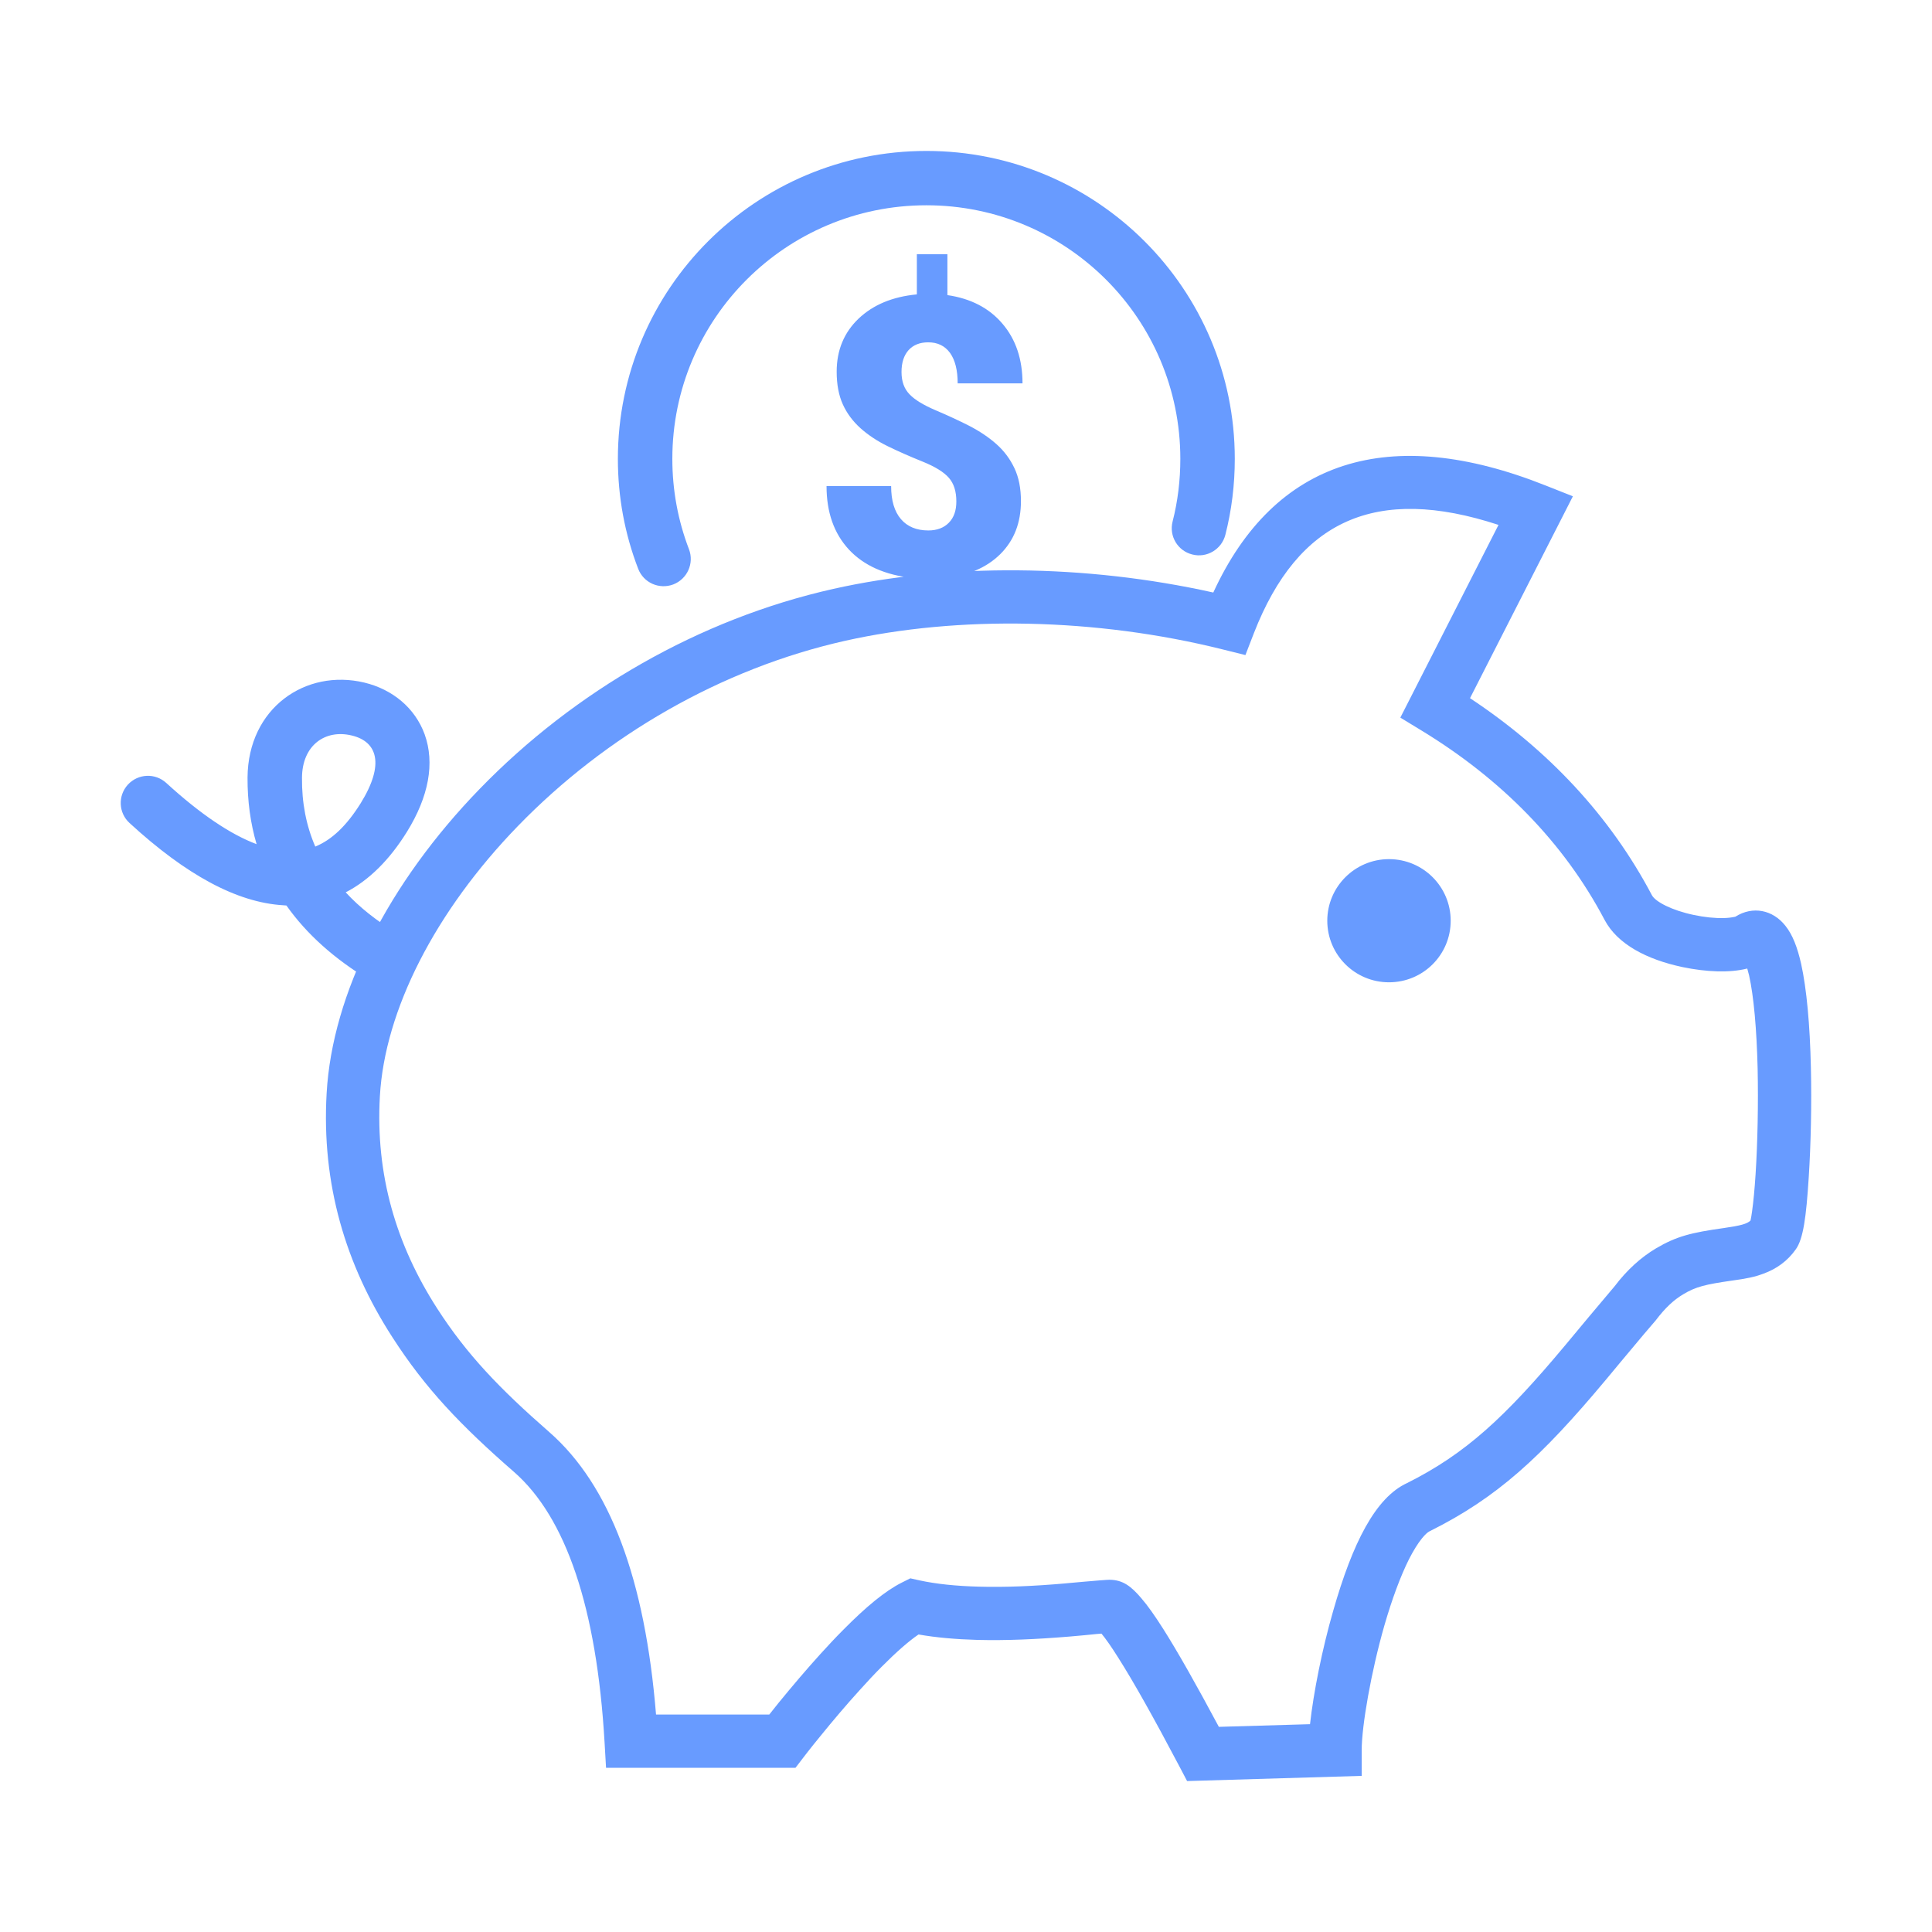
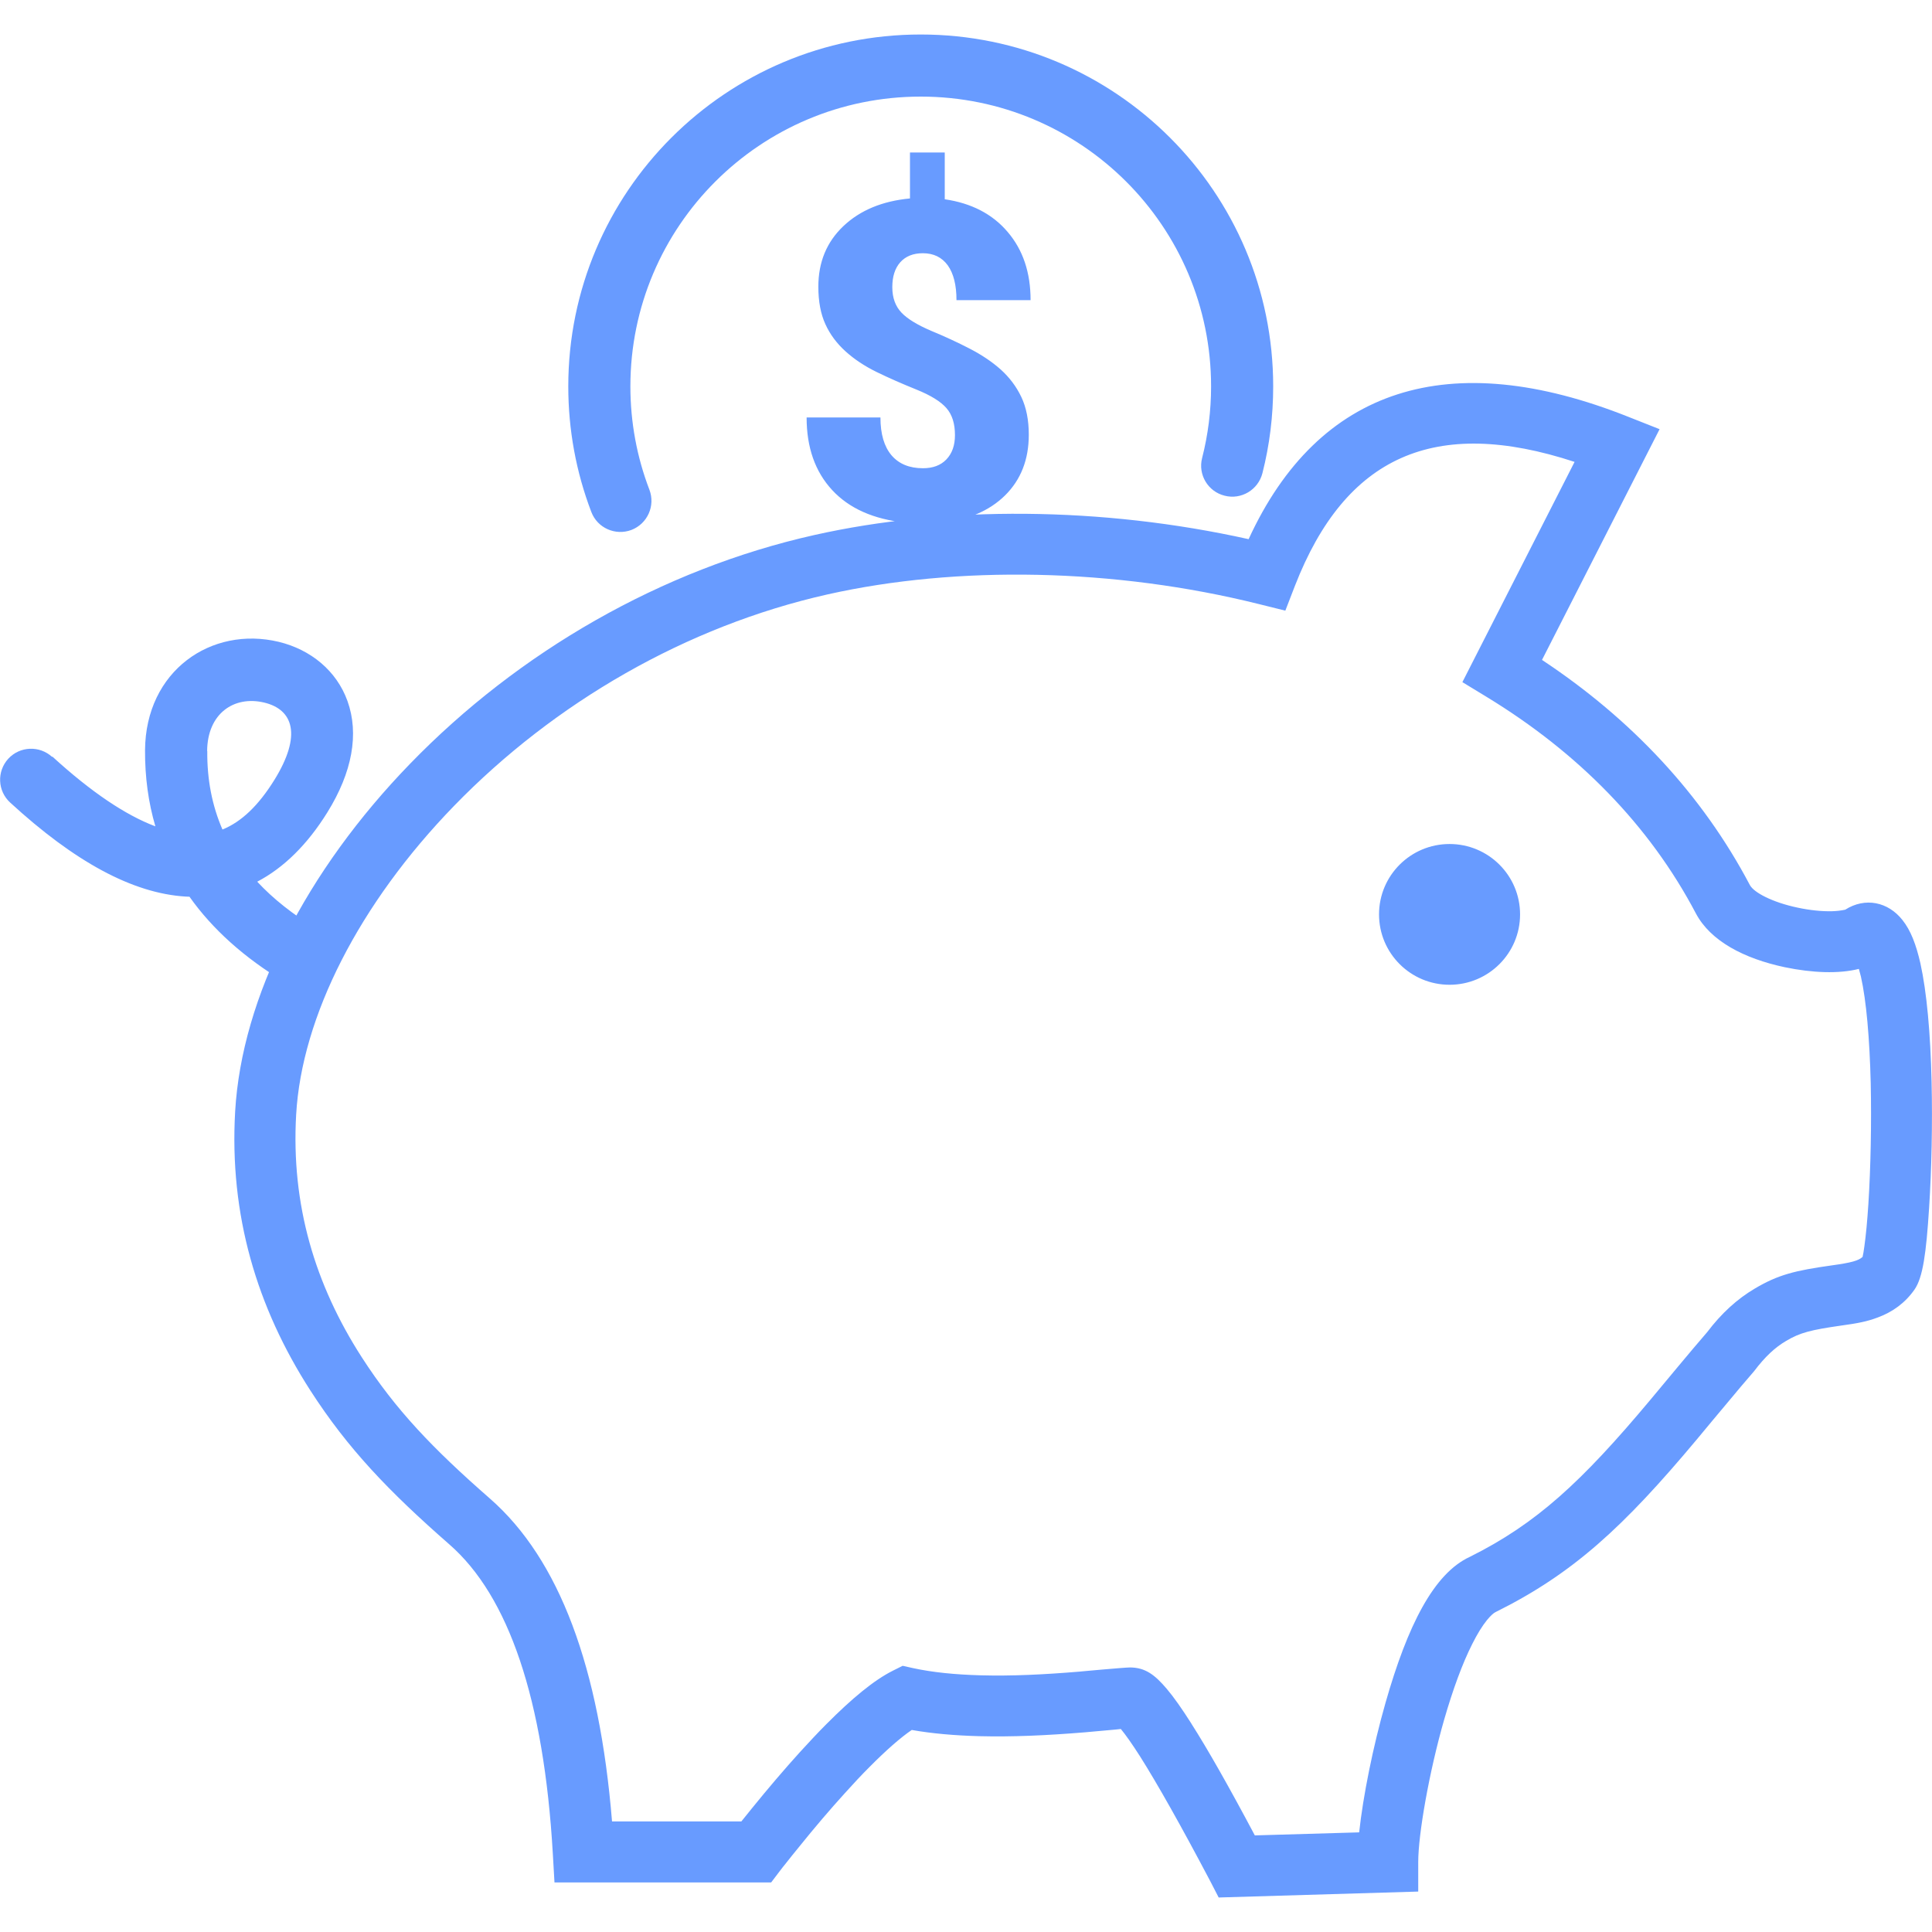
- <svg xmlns="http://www.w3.org/2000/svg" width="16px" height="16px" viewBox="0 0 16 16" version="1.1">
-   <defs />
-   <g id="moneySaving-16px" stroke="none" stroke-width="1" fill="none" fill-rule="evenodd">
-     <path d="M7.905,13.581 C7.665,13.587 7.418,13.576 7.139,13.553 C7.1,13.549 7.061,13.546 7.017,13.542 C6.995,13.54 6.928,13.533 6.917,13.532 C6.902,13.531 6.889,13.53 6.878,13.529 C6.843,13.571 6.796,13.638 6.74,13.727 C6.614,13.925 6.445,14.226 6.233,14.628 L6.169,14.75 L4.723,14.707 L4.723,14.493 C4.723,14.294 4.645,13.844 4.535,13.461 C4.472,13.243 4.402,13.054 4.331,12.912 C4.294,12.84 4.258,12.782 4.224,12.74 C4.197,12.707 4.175,12.688 4.162,12.682 C3.603,12.404 3.238,12.069 2.702,11.428 C2.658,11.375 2.508,11.194 2.497,11.182 C2.416,11.084 2.352,11.009 2.289,10.936 C2.209,10.83 2.137,10.764 2.059,10.718 C1.956,10.656 1.876,10.637 1.661,10.606 C1.536,10.589 1.471,10.576 1.396,10.548 C1.286,10.508 1.195,10.442 1.127,10.345 C1.066,10.258 1.042,10.081 1.021,9.753 C1.003,9.474 0.996,9.143 1.003,8.84 C1.011,8.487 1.038,8.189 1.084,7.981 C1.115,7.845 1.154,7.742 1.214,7.667 C1.318,7.535 1.484,7.5 1.629,7.592 C1.663,7.599 1.69,7.602 1.723,7.603 C1.797,7.605 1.886,7.596 1.974,7.577 C2.155,7.539 2.291,7.468 2.32,7.413 C2.666,6.757 3.178,6.211 3.826,5.782 L2.974,4.11 L3.199,4.021 C4.497,3.504 5.446,3.806 5.952,4.907 C7.016,4.67 8.149,4.664 9.099,4.877 C10.209,5.126 11.242,5.724 12.027,6.533 C12.782,7.311 13.248,8.226 13.295,9.054 C13.338,9.804 13.139,10.473 12.75,11.075 C12.478,11.498 12.185,11.805 11.742,12.191 C11.315,12.565 11.058,13.311 10.993,14.433 L10.981,14.64 L10.773,14.64 L9.834,14.64 L9.6,14.64 L9.521,14.64 L9.412,14.64 L9.346,14.554 C9.329,14.532 9.32,14.52 9.309,14.506 C9.279,14.468 9.245,14.425 9.207,14.379 C9.1,14.247 8.988,14.115 8.877,13.993 C8.816,13.925 8.757,13.862 8.7,13.805 C8.579,13.683 8.473,13.59 8.393,13.536 C8.246,13.562 8.083,13.576 7.905,13.581 Z M6.366,13.491 C6.436,13.381 6.495,13.297 6.547,13.237 C6.632,13.137 6.701,13.083 6.813,13.083 C6.854,13.083 7.191,13.114 7.176,13.113 C7.441,13.136 7.673,13.146 7.894,13.14 C8.082,13.135 8.247,13.118 8.385,13.088 L8.461,13.071 L8.531,13.106 C8.669,13.175 8.828,13.307 9.014,13.495 C9.076,13.557 9.139,13.624 9.205,13.697 C9.322,13.826 9.439,13.964 9.551,14.101 C9.579,14.136 9.605,14.169 9.629,14.199 L10.567,14.199 C10.658,13.082 10.947,12.301 11.451,11.86 C11.865,11.498 12.134,11.217 12.379,10.837 C12.719,10.309 12.891,9.73 12.854,9.079 C12.814,8.367 12.396,7.547 11.71,6.84 C10.983,6.091 10.026,5.537 9.002,5.307 C8.065,5.097 6.925,5.116 5.875,5.378 L5.686,5.425 L5.616,5.244 C5.251,4.307 4.605,4.014 3.59,4.347 L4.403,5.943 L4.229,6.049 C3.565,6.453 3.048,6.979 2.711,7.619 C2.605,7.819 2.363,7.946 2.066,8.009 C1.869,8.05 1.675,8.058 1.53,8.021 C1.525,8.038 1.52,8.057 1.515,8.077 C1.476,8.251 1.452,8.524 1.444,8.85 C1.438,9.14 1.444,9.458 1.461,9.724 C1.469,9.848 1.479,9.953 1.49,10.031 C1.494,10.063 1.499,10.089 1.503,10.108 C1.532,10.136 1.585,10.15 1.723,10.17 C1.994,10.208 2.115,10.238 2.285,10.338 C2.411,10.413 2.526,10.517 2.629,10.653 C2.692,10.727 2.756,10.803 2.837,10.9 C2.848,10.913 2.998,11.094 3.041,11.145 C3.54,11.742 3.866,12.041 4.347,12.282 C4.609,12.402 4.799,12.779 4.959,13.34 C5.051,13.659 5.122,14.017 5.151,14.279 L5.906,14.301 C6.094,13.949 6.247,13.679 6.366,13.491 Z M1.507,10.125 C1.507,10.126 1.508,10.128 1.508,10.128 C1.508,10.128 1.508,10.128 1.508,10.127 L1.507,10.125 Z M10.715,4.71 C10.671,4.826 10.541,4.884 10.424,4.84 C10.308,4.795 10.25,4.665 10.294,4.549 C10.385,4.312 10.432,4.06 10.432,3.8 C10.432,2.64 9.49,1.7 8.328,1.7 C7.166,1.7 6.225,2.64 6.225,3.8 C6.225,3.977 6.246,4.151 6.289,4.319 C6.32,4.439 6.247,4.562 6.126,4.592 C6.006,4.623 5.883,4.55 5.852,4.429 C5.8,4.225 5.774,4.014 5.774,3.8 C5.774,2.392 6.918,1.25 8.328,1.25 C9.739,1.25 10.883,2.392 10.883,3.8 C10.883,4.115 10.826,4.422 10.715,4.71 Z M8.08,4.153 C8.08,4.228 8.1,4.286 8.142,4.329 C8.183,4.371 8.24,4.393 8.312,4.393 C8.41,4.393 8.486,4.361 8.539,4.299 C8.593,4.236 8.62,4.145 8.62,4.025 L9.155,4.025 C9.155,4.243 9.093,4.418 8.97,4.551 C8.846,4.684 8.669,4.763 8.439,4.787 L8.439,5.105 L8.186,5.105 L8.186,4.788 C7.988,4.769 7.832,4.703 7.717,4.59 C7.602,4.476 7.545,4.33 7.545,4.15 C7.545,4.044 7.563,3.953 7.599,3.877 C7.635,3.801 7.684,3.735 7.748,3.678 C7.811,3.622 7.887,3.571 7.974,3.526 C8.061,3.482 8.154,3.439 8.253,3.397 C8.351,3.355 8.423,3.312 8.467,3.266 C8.512,3.22 8.534,3.159 8.534,3.081 C8.534,3.004 8.515,2.944 8.476,2.9 C8.437,2.857 8.383,2.835 8.313,2.835 C8.235,2.835 8.175,2.864 8.132,2.923 C8.09,2.982 8.069,3.066 8.069,3.175 L7.532,3.175 C7.532,2.976 7.587,2.811 7.698,2.681 C7.808,2.551 7.961,2.472 8.154,2.444 L8.154,2.105 L8.407,2.105 L8.407,2.438 C8.608,2.457 8.769,2.524 8.89,2.639 C9.01,2.754 9.071,2.9 9.071,3.078 C9.071,3.184 9.054,3.274 9.02,3.349 C8.986,3.424 8.937,3.489 8.874,3.546 C8.81,3.603 8.735,3.653 8.647,3.696 C8.559,3.739 8.463,3.781 8.359,3.823 C8.255,3.865 8.183,3.91 8.142,3.957 C8.1,4.005 8.08,4.07 8.08,4.153 Z M14.622,6.485 C14.714,6.4 14.856,6.406 14.941,6.498 C15.025,6.59 15.019,6.732 14.927,6.816 C14.462,7.243 14.041,7.474 13.654,7.497 C13.645,7.498 13.637,7.498 13.628,7.499 C13.461,7.735 13.231,7.942 12.937,8.118 C12.831,8.182 12.692,8.148 12.628,8.041 C12.564,7.935 12.598,7.796 12.705,7.732 C12.878,7.629 13.022,7.515 13.137,7.39 C12.944,7.29 12.774,7.121 12.63,6.889 C12.449,6.597 12.398,6.319 12.483,6.082 C12.563,5.862 12.75,5.709 12.982,5.653 C13.47,5.536 13.946,5.864 13.95,6.439 C13.951,6.634 13.926,6.818 13.875,6.991 C14.091,6.91 14.341,6.742 14.622,6.485 Z M13.499,6.442 C13.498,6.171 13.306,6.038 13.087,6.091 C12.877,6.141 12.811,6.326 13.013,6.652 C13.129,6.838 13.252,6.955 13.389,7.011 C13.464,6.838 13.501,6.648 13.499,6.442 Z M4.497,8.135 C4.214,8.135 3.986,7.907 3.986,7.625 C3.986,7.344 4.214,7.115 4.497,7.115 C4.779,7.115 5.008,7.344 5.008,7.625 C5.008,7.907 4.779,8.135 4.497,8.135 Z" id="Combined-Shape" fill="#689BFF" fill-rule="nonzero" transform="translate(8, 8) scale(-1, 1) translate(-8, -8) " />
+ <svg xmlns="http://www.w3.org/2000/svg" width="16px" height="16px" viewBox="0 0 16 16" version="1.1" id="svg10">
+   <defs id="defs6" />
+   <g id="moneySaving-16px" transform="matrix(1.142857,0,0,1.142857,-1.142858,-1.142857)" style="fill:none;fill-rule:evenodd;stroke:none;stroke-width:1">
+     <path d="m 7.905,13.581 c -0.24,0.006 -0.487,-0.005 -0.767,-0.028 -0.039,-0.003 -0.078,-0.007 -0.122,-0.011 -0.021,-0.002 -0.089,-0.008 -0.1,-0.009 -0.014,-0.001 -0.027,-0.003 -0.038,-0.004 -0.035,0.042 -0.082,0.109 -0.139,0.198 -0.125,0.198 -0.295,0.499 -0.507,0.901 L 6.169,14.75 4.723,14.707 v -0.214 c 0,-0.199 -0.078,-0.649 -0.188,-1.032 -0.063,-0.218 -0.132,-0.407 -0.204,-0.549 -0.036,-0.072 -0.072,-0.13 -0.106,-0.172 -0.027,-0.033 -0.049,-0.052 -0.062,-0.058 C 3.603,12.404 3.238,12.069 2.702,11.428 2.658,11.375 2.508,11.194 2.497,11.182 2.416,11.084 2.352,11.009 2.289,10.936 2.209,10.83 2.137,10.764 2.059,10.718 1.956,10.656 1.876,10.637 1.661,10.606 1.536,10.589 1.471,10.576 1.396,10.548 1.286,10.508 1.195,10.442 1.127,10.345 1.066,10.258 1.042,10.081 1.021,9.753 1.003,9.474 0.996,9.143 1.003,8.84 1.011,8.487 1.038,8.189 1.084,7.981 1.115,7.845 1.154,7.742 1.214,7.667 1.318,7.535 1.484,7.5 1.629,7.592 1.663,7.599 1.69,7.602 1.723,7.603 1.797,7.605 1.886,7.596 1.974,7.577 2.155,7.539 2.291,7.468 2.32,7.413 2.666,6.757 3.178,6.211 3.826,5.782 L 2.974,4.11 3.199,4.021 C 4.497,3.504 5.446,3.806 5.952,4.907 7.016,4.67 8.149,4.664 9.099,4.877 c 1.11,0.249 2.143,0.847 2.928,1.656 0.755,0.778 1.221,1.693 1.269,2.521 0.043,0.75 -0.157,1.419 -0.545,2.022 -0.272,0.422 -0.566,0.729 -1.008,1.116 -0.428,0.374 -0.684,1.119 -0.749,2.241 l -0.012,0.208 H 10.773 9.834 9.6 9.521 9.412 l -0.066,-0.087 c -0.017,-0.022 -0.026,-0.034 -0.037,-0.047 -0.03,-0.038 -0.064,-0.081 -0.102,-0.127 C 9.1,14.247 8.988,14.115 8.877,13.993 8.816,13.925 8.757,13.862 8.7,13.805 8.579,13.683 8.473,13.59 8.393,13.536 c -0.147,0.026 -0.309,0.04 -0.487,0.045 z m -1.539,-0.09 c 0.07,-0.11 0.129,-0.194 0.18,-0.254 0.085,-0.1 0.155,-0.154 0.266,-0.154 0.041,0 0.377,0.031 0.363,0.03 0.265,0.022 0.497,0.033 0.717,0.027 0.188,-0.005 0.353,-0.022 0.491,-0.052 l 0.076,-0.017 0.07,0.035 c 0.138,0.069 0.297,0.201 0.483,0.388 0.062,0.062 0.125,0.13 0.191,0.202 0.117,0.129 0.234,0.267 0.346,0.405 0.028,0.035 0.054,0.067 0.079,0.098 h 0.937 c 0.091,-1.117 0.381,-1.899 0.885,-2.34 0.414,-0.362 0.683,-0.643 0.928,-1.023 0.34,-0.528 0.513,-1.106 0.476,-1.758 C 12.814,8.367 12.396,7.547 11.71,6.84 10.983,6.091 10.026,5.537 9.002,5.307 8.065,5.097 6.925,5.116 5.875,5.378 L 5.686,5.425 5.616,5.244 C 5.251,4.307 4.605,4.014 3.59,4.347 L 4.403,5.943 4.229,6.049 C 3.565,6.453 3.048,6.979 2.711,7.619 2.605,7.819 2.363,7.946 2.066,8.009 1.869,8.05 1.675,8.058 1.53,8.021 1.525,8.038 1.52,8.057 1.515,8.077 1.476,8.251 1.452,8.524 1.444,8.85 1.438,9.14 1.444,9.458 1.461,9.724 1.469,9.848 1.479,9.953 1.49,10.031 c 0.004,0.032 0.009,0.059 0.013,0.077 0.029,0.027 0.082,0.042 0.22,0.061 0.271,0.038 0.392,0.068 0.562,0.169 0.127,0.075 0.241,0.179 0.344,0.315 0.064,0.074 0.128,0.15 0.209,0.247 0.011,0.013 0.161,0.193 0.204,0.245 0.499,0.596 0.825,0.896 1.306,1.136 0.262,0.12 0.452,0.497 0.612,1.058 0.091,0.319 0.163,0.678 0.191,0.939 l 0.756,0.022 c 0.187,-0.352 0.34,-0.622 0.46,-0.81 z M 1.507,10.125 c 5.069e-4,0.002 8.91e-4,0.003 0.001,0.004 -1.038e-4,-2.99e-4 -2.083e-4,-5.99e-4 -3.135e-4,-9e-4 z M 10.715,4.71 C 10.671,4.826 10.541,4.884 10.424,4.84 10.308,4.795 10.25,4.665 10.294,4.549 c 0.091,-0.237 0.138,-0.49 0.138,-0.749 0,-1.16 -0.942,-2.1 -2.104,-2.1 -1.162,0 -2.104,0.94 -2.104,2.1 0,0.177 0.022,0.351 0.065,0.519 C 6.32,4.439 6.247,4.562 6.126,4.592 6.006,4.623 5.883,4.55 5.852,4.429 5.8,4.225 5.774,4.014 5.774,3.8 5.774,2.392 6.918,1.25 8.328,1.25 c 1.411,0 2.554,1.142 2.554,2.55 0,0.315 -0.057,0.622 -0.167,0.91 z M 8.08,4.153 c 0,0.075 0.021,0.133 0.062,0.176 0.041,0.043 0.098,0.064 0.17,0.064 0.098,0 0.174,-0.031 0.228,-0.094 0.053,-0.063 0.08,-0.154 0.08,-0.274 h 0.535 c 0,0.218 -0.062,0.393 -0.185,0.526 -0.123,0.133 -0.3,0.212 -0.531,0.236 V 5.105 H 8.186 V 4.788 C 7.988,4.769 7.832,4.703 7.717,4.59 7.602,4.476 7.545,4.33 7.545,4.15 c 0,-0.106 0.018,-0.197 0.054,-0.273 0.036,-0.076 0.086,-0.142 0.149,-0.199 0.064,-0.057 0.139,-0.107 0.226,-0.152 0.087,-0.045 0.18,-0.088 0.279,-0.129 0.098,-0.042 0.17,-0.085 0.214,-0.131 0.044,-0.046 0.067,-0.107 0.067,-0.185 0,-0.077 -0.019,-0.137 -0.058,-0.181 C 8.437,2.857 8.383,2.835 8.313,2.835 8.235,2.835 8.175,2.864 8.132,2.923 8.09,2.982 8.069,3.066 8.069,3.175 H 7.532 c 0,-0.2 0.055,-0.364 0.166,-0.494 C 7.808,2.551 7.961,2.472 8.154,2.444 v -0.339 h 0.252 v 0.333 c 0.201,0.019 0.362,0.086 0.483,0.201 0.121,0.115 0.181,0.261 0.181,0.439 0,0.106 -0.017,0.197 -0.051,0.271 -0.034,0.075 -0.083,0.14 -0.146,0.197 C 8.81,3.603 8.735,3.653 8.647,3.696 8.559,3.739 8.463,3.781 8.359,3.823 8.255,3.865 8.183,3.91 8.142,3.957 8.1,4.005 8.08,4.07 8.08,4.153 Z m 6.542,2.332 c 0.092,-0.084 0.234,-0.078 0.318,0.013 0.084,0.092 0.078,0.234 -0.014,0.318 -0.465,0.427 -0.886,0.658 -1.273,0.681 -0.009,5.267e-4 -0.017,9.517e-4 -0.026,0.001 -0.167,0.236 -0.398,0.443 -0.691,0.619 -0.107,0.064 -0.245,0.03 -0.309,-0.077 -0.064,-0.106 -0.03,-0.245 0.077,-0.309 0.173,-0.104 0.317,-0.218 0.432,-0.342 -0.193,-0.101 -0.364,-0.27 -0.508,-0.502 -0.181,-0.291 -0.231,-0.57 -0.146,-0.807 0.079,-0.22 0.267,-0.373 0.498,-0.429 0.489,-0.117 0.965,0.21 0.969,0.785 0.001,0.195 -0.024,0.379 -0.075,0.552 0.216,-0.081 0.466,-0.249 0.747,-0.506 z m -1.123,-0.043 c -0.002,-0.271 -0.194,-0.403 -0.413,-0.351 -0.21,0.05 -0.276,0.235 -0.074,0.561 0.116,0.187 0.24,0.304 0.376,0.359 0.075,-0.173 0.112,-0.362 0.11,-0.569 z m -9.003,1.694 c -0.282,0 -0.511,-0.228 -0.511,-0.51 0,-0.282 0.229,-0.51 0.511,-0.51 0.282,0 0.511,0.228 0.511,0.51 0,0.282 -0.229,0.51 -0.511,0.51 z" id="Combined-Shape" transform="matrix(-1,0,0,1,16,0)" style="fill:#689bff;fill-rule:nonzero" />
  </g>
</svg>
